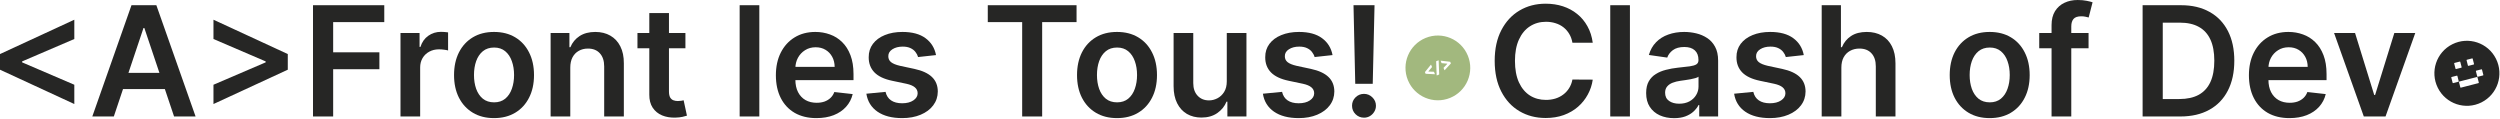
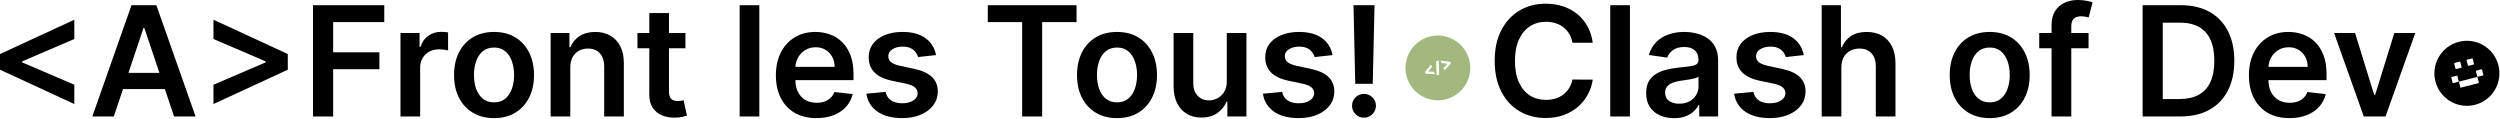
<svg xmlns="http://www.w3.org/2000/svg" viewBox="0 0 3677 174" fill="none">
-   <path d="M0 102.512V79.501L109.304 29.004V57.369L31.641 90.687L32.52 89.169V92.844L31.641 91.326L109.304 124.645V153.01L0 102.512Z" fill="#262625" />
-   <path d="M167.411 171.307H135.771L193.379 7.67H229.974L287.662 171.307H256.021L212.316 41.229H211.037L167.411 171.307ZM168.45 107.147H254.743V130.957H168.45V107.147Z" fill="#262625" />
-   <path d="M423.273 102.512L313.969 153.01V124.645L391.632 91.326L390.753 92.844V89.169L391.632 90.687L313.969 57.369V29.004L423.273 79.501V102.512Z" fill="#262625" />
-   <path d="M460.367 171.307V7.67H565.196V32.52H490.01V76.944H558.005V101.793H490.01V171.307H460.367Z" fill="#262625" />
-   <path d="M589.046 171.307V48.58H617.091V69.034H618.37C620.607 61.95 624.442 56.49 629.875 52.654C635.362 48.766 641.621 46.822 648.652 46.822C650.25 46.822 652.035 46.902 654.005 47.061C656.03 47.168 657.708 47.354 659.039 47.621V74.228C657.814 73.802 655.87 73.429 653.206 73.109C650.596 72.736 648.066 72.55 645.616 72.55C640.342 72.55 635.602 73.695 631.394 75.985C627.239 78.223 623.963 81.339 621.566 85.334C619.169 89.329 617.97 93.936 617.97 99.157V171.307H589.046Z" fill="#262625" />
-   <path d="M726.615 173.704C714.63 173.704 704.243 171.067 695.454 165.794C686.665 160.52 679.847 153.143 674.999 143.661C670.205 134.18 667.808 123.1 667.808 110.423C667.808 97.745 670.205 86.639 674.999 77.104C679.847 67.569 686.665 60.165 695.454 54.892C704.243 49.618 714.63 46.981 726.615 46.981C738.6 46.981 748.987 49.618 757.776 54.892C766.565 60.165 773.357 67.569 778.151 77.104C782.998 86.639 785.422 97.745 785.422 110.423C785.422 123.1 782.998 134.18 778.151 143.661C773.357 153.143 766.565 160.52 757.776 165.794C748.987 171.067 738.6 173.704 726.615 173.704ZM726.775 150.533C733.273 150.533 738.707 148.748 743.074 145.179C747.442 141.557 750.692 136.71 752.822 130.637C755.006 124.565 756.098 117.8 756.098 110.343C756.098 102.832 755.006 96.04 752.822 89.968C750.692 83.842 747.442 78.968 743.074 75.346C738.707 71.724 733.273 69.913 726.775 69.913C720.116 69.913 714.577 71.724 710.155 75.346C705.788 78.968 702.512 83.842 700.328 89.968C698.197 96.04 697.132 102.832 697.132 110.343C697.132 117.8 698.197 124.565 700.328 130.637C702.512 136.71 705.788 141.557 710.155 145.179C714.577 148.748 720.116 150.533 726.775 150.533Z" fill="#262625" />
-   <path d="M838.775 99.396V171.307H809.851V48.58H837.497V69.434H838.935C841.758 62.562 846.259 57.102 852.438 53.054C858.671 49.006 866.368 46.981 875.53 46.981C883.999 46.981 891.376 48.793 897.662 52.415C904.001 56.037 908.901 61.284 912.364 68.155C915.879 75.027 917.61 83.363 917.557 93.164V171.307H888.633V97.638C888.633 89.435 886.503 83.017 882.241 78.382C878.033 73.748 872.2 71.431 864.743 71.431C859.683 71.431 855.182 72.55 851.24 74.787C847.351 76.971 844.288 80.14 842.051 84.295C839.867 88.45 838.775 93.484 838.775 99.396Z" fill="#262625" />
-   <path d="M1008.12 48.58V70.952H937.572V48.58H1008.12ZM954.99 19.176H983.914V134.393C983.914 138.281 984.5 141.264 985.672 143.342C986.897 145.366 988.495 146.751 990.466 147.496C992.437 148.242 994.621 148.615 997.018 148.615C998.829 148.615 1000.48 148.482 1001.97 148.216C1003.52 147.949 1004.69 147.71 1005.49 147.496L1010.36 170.108C1008.82 170.641 1006.61 171.227 1003.73 171.866C1000.91 172.505 997.444 172.878 993.343 172.985C986.098 173.198 979.573 172.106 973.767 169.709C967.961 167.259 963.353 163.477 959.944 158.363C956.588 153.249 954.937 146.857 954.99 139.187V19.176Z" fill="#262625" />
-   <path d="M1116.81 7.67V171.307H1087.88V7.67H1116.81Z" fill="#262625" />
-   <path d="M1200.76 173.704C1188.46 173.704 1177.83 171.147 1168.88 166.033C1159.99 160.866 1153.14 153.569 1148.35 144.141C1143.56 134.659 1141.16 123.5 1141.16 110.662C1141.16 98.038 1143.56 86.959 1148.35 77.424C1153.2 67.836 1159.96 60.378 1168.64 55.051C1177.33 49.672 1187.53 46.981 1199.25 46.981C1206.81 46.981 1213.95 48.207 1220.66 50.657C1227.42 53.054 1233.39 56.783 1238.56 61.843C1243.78 66.903 1247.88 73.349 1250.86 81.179C1253.84 88.956 1255.34 98.224 1255.34 108.984V117.853H1154.74V98.358H1227.61C1227.56 92.818 1226.36 87.891 1224.02 83.576C1221.67 79.208 1218.4 75.772 1214.19 73.269C1210.03 70.765 1205.19 69.513 1199.65 69.513C1193.73 69.513 1188.54 70.952 1184.06 73.828C1179.59 76.651 1176.1 80.38 1173.6 85.014C1171.15 89.595 1169.9 94.629 1169.84 100.115V117.134C1169.84 124.272 1171.15 130.398 1173.76 135.511C1176.37 140.572 1180.02 144.46 1184.7 147.177C1189.39 149.84 1194.88 151.172 1201.16 151.172C1205.37 151.172 1209.18 150.586 1212.59 149.414C1216 148.189 1218.95 146.404 1221.46 144.061C1223.96 141.717 1225.85 138.814 1227.13 135.352L1254.14 138.388C1252.43 145.526 1249.18 151.758 1244.39 157.085C1239.65 162.358 1233.58 166.46 1226.17 169.389C1218.77 172.266 1210.3 173.704 1200.76 173.704Z" fill="#262625" />
-   <path d="M1376.69 81.019L1350.32 83.896C1349.57 81.232 1348.27 78.729 1346.4 76.385C1344.59 74.041 1342.14 72.15 1339.05 70.712C1335.96 69.274 1332.18 68.555 1327.71 68.555C1321.69 68.555 1316.63 69.86 1312.52 72.47C1308.48 75.08 1306.48 78.462 1306.53 82.617C1306.48 86.186 1307.78 89.089 1310.45 91.326C1313.16 93.564 1317.64 95.401 1323.87 96.84L1344.8 101.314C1356.42 103.817 1365.05 107.786 1370.69 113.219C1376.39 118.652 1379.27 125.764 1379.32 134.553C1379.27 142.276 1377 149.094 1372.53 155.007C1368.11 160.866 1361.96 165.447 1354.07 168.75C1346.19 172.053 1337.13 173.704 1326.91 173.704C1311.89 173.704 1299.79 170.561 1290.63 164.276C1281.47 157.937 1276.01 149.121 1274.25 137.828L1302.46 135.112C1303.74 140.652 1306.45 144.833 1310.61 147.656C1314.76 150.479 1320.17 151.891 1326.83 151.891C1333.7 151.891 1339.21 150.479 1343.37 147.656C1347.57 144.833 1349.68 141.344 1349.68 137.189C1349.68 133.674 1348.32 130.771 1345.6 128.48C1342.94 126.19 1338.79 124.432 1333.14 123.207L1312.21 118.812C1300.43 116.362 1291.72 112.234 1286.08 106.428C1280.43 100.568 1277.64 93.164 1277.69 84.215C1277.64 76.651 1279.69 70.099 1283.84 64.56C1288.05 58.967 1293.88 54.652 1301.34 51.616C1308.85 48.526 1317.51 46.981 1327.31 46.981C1341.69 46.981 1353.01 50.044 1361.26 56.17C1369.57 62.296 1374.71 70.579 1376.69 81.019Z" fill="#262625" />
-   <path d="M1452.83 32.52V7.67H1583.39V32.52H1532.81V171.307H1503.41V32.52H1452.83Z" fill="#262625" />
-   <path d="M1642.89 173.704C1630.91 173.704 1620.52 171.067 1611.73 165.794C1602.94 160.52 1596.12 153.143 1591.28 143.661C1586.48 134.18 1584.09 123.1 1584.09 110.423C1584.09 97.745 1586.48 86.639 1591.28 77.104C1596.12 67.569 1602.94 60.165 1611.73 54.892C1620.52 49.618 1630.91 46.981 1642.89 46.981C1654.88 46.981 1665.27 49.618 1674.05 54.892C1682.84 60.165 1689.64 67.569 1694.43 77.104C1699.28 86.639 1701.7 97.745 1701.7 110.423C1701.7 123.1 1699.28 134.18 1694.43 143.661C1689.64 153.143 1682.84 160.52 1674.05 165.794C1665.27 171.067 1654.88 173.704 1642.89 173.704ZM1643.05 150.533C1649.55 150.533 1654.98 148.748 1659.35 145.179C1663.72 141.557 1666.97 136.71 1669.1 130.637C1671.28 124.565 1672.38 117.8 1672.38 110.343C1672.38 102.832 1671.28 96.04 1669.1 89.968C1666.97 83.842 1663.72 78.968 1659.35 75.346C1654.98 71.724 1649.55 69.913 1643.05 69.913C1636.39 69.913 1630.85 71.724 1626.43 75.346C1622.07 78.968 1618.79 83.842 1616.61 89.968C1614.48 96.04 1613.41 102.832 1613.41 110.343C1613.41 117.8 1614.48 124.565 1616.61 130.637C1618.79 136.71 1622.07 141.557 1626.43 145.179C1630.85 148.748 1636.39 150.533 1643.05 150.533Z" fill="#262625" />
-   <path d="M1804.35 119.691V48.58H1833.28V171.307H1805.23V149.494H1803.95C1801.18 156.365 1796.63 161.985 1790.29 166.353C1784 170.721 1776.25 172.905 1767.04 172.905C1759 172.905 1751.88 171.12 1745.71 167.552C1739.58 163.929 1734.79 158.683 1731.32 151.811C1727.86 144.886 1726.13 136.523 1726.13 126.722V48.58H1755.05V122.248C1755.05 130.025 1757.18 136.204 1761.45 140.785C1765.71 145.366 1771.3 147.656 1778.22 147.656C1782.49 147.656 1786.61 146.618 1790.61 144.54C1794.6 142.463 1797.88 139.373 1800.44 135.272C1803.05 131.117 1804.35 125.923 1804.35 119.691Z" fill="#262625" />
-   <path d="M1959.9 81.019L1933.53 83.896C1932.79 81.232 1931.48 78.729 1929.62 76.385C1927.81 74.041 1925.35 72.15 1922.27 70.712C1919.18 69.274 1915.39 68.555 1910.92 68.555C1904.9 68.555 1899.84 69.86 1895.74 72.47C1891.69 75.08 1889.69 78.462 1889.75 82.617C1889.69 86.186 1891 89.089 1893.66 91.326C1896.38 93.564 1900.85 95.401 1907.08 96.84L1928.02 101.314C1939.63 103.817 1948.26 107.786 1953.91 113.219C1959.61 118.652 1962.48 125.764 1962.54 134.553C1962.48 142.276 1960.22 149.094 1955.74 155.007C1951.32 160.866 1945.17 165.447 1937.29 168.75C1929.4 172.053 1920.35 173.704 1910.12 173.704C1895.1 173.704 1883.01 170.561 1873.85 164.276C1864.68 157.937 1859.22 149.121 1857.47 137.828L1885.67 135.112C1886.95 140.652 1889.67 144.833 1893.82 147.656C1897.98 150.479 1903.38 151.891 1910.04 151.891C1916.91 151.891 1922.43 150.479 1926.58 147.656C1930.79 144.833 1932.89 141.344 1932.89 137.189C1932.89 133.674 1931.53 130.771 1928.82 128.48C1926.15 126.19 1922 124.432 1916.35 123.207L1895.42 118.812C1883.65 116.362 1874.94 112.234 1869.29 106.428C1863.64 100.568 1860.85 93.164 1860.9 84.215C1860.85 76.651 1862.9 70.099 1867.05 64.56C1871.26 58.967 1877.09 54.652 1884.55 51.616C1892.06 48.526 1900.72 46.981 1910.52 46.981C1924.9 46.981 1936.22 50.044 1944.48 56.17C1952.79 62.296 1957.93 70.579 1959.9 81.019Z" fill="#262625" />
-   <path d="M2021.66 7.67L2019.02 123.207H1993.3L1990.74 7.67H2021.66ZM2006.16 173.065C2001.31 173.065 1997.16 171.36 1993.7 167.951C1990.29 164.542 1988.58 160.387 1988.58 155.487C1988.58 150.692 1990.29 146.591 1993.7 143.182C1997.16 139.773 2001.31 138.068 2006.16 138.068C2010.9 138.068 2015 139.773 2018.47 143.182C2021.98 146.591 2023.74 150.692 2023.74 155.487C2023.74 158.736 2022.91 161.692 2021.26 164.355C2019.66 167.019 2017.53 169.15 2014.87 170.748C2012.26 172.292 2009.36 173.065 2006.16 173.065Z" fill="#262625" />
-   <path d="M2342.61 62.882H2312.73C2311.88 57.981 2310.31 53.64 2308.02 49.858C2305.73 46.023 2302.88 42.773 2299.47 40.11C2296.06 37.447 2292.17 35.449 2287.8 34.117C2283.49 32.733 2278.83 32.04 2273.82 32.04C2264.92 32.04 2257.04 34.277 2250.17 38.752C2243.3 43.173 2237.92 49.672 2234.03 58.248C2230.14 66.77 2228.2 77.184 2228.2 89.489C2228.2 102.006 2230.14 112.553 2234.03 121.129C2237.97 129.652 2243.35 136.097 2250.17 140.465C2257.04 144.78 2264.9 146.937 2273.74 146.937C2278.64 146.937 2283.22 146.298 2287.48 145.02C2291.8 143.688 2295.66 141.744 2299.07 139.187C2302.53 136.63 2305.43 133.487 2307.78 129.759C2310.17 126.03 2311.83 121.768 2312.73 116.974L2342.61 117.134C2341.5 124.911 2339.07 132.209 2335.34 139.027C2331.67 145.845 2326.85 151.864 2320.88 157.085C2314.91 162.251 2307.94 166.3 2299.95 169.229C2291.96 172.106 2283.09 173.544 2273.34 173.544C2258.96 173.544 2246.12 170.215 2234.83 163.556C2223.54 156.898 2214.64 147.283 2208.14 134.712C2201.64 122.141 2198.39 107.067 2198.39 89.489C2198.39 71.857 2201.67 56.783 2208.22 44.265C2214.77 31.694 2223.7 22.079 2234.99 15.421C2246.28 8.762 2259.06 5.433 2273.34 5.433C2282.45 5.433 2290.92 6.712 2298.75 9.268C2306.58 11.825 2313.56 15.581 2319.68 20.535C2325.81 25.435 2330.84 31.454 2334.78 38.592C2338.78 45.676 2341.39 53.773 2342.61 62.882Z" fill="#262625" />
-   <path d="M2397.29 7.67V171.307H2368.36V7.67H2397.29Z" fill="#262625" />
-   <path d="M2462.22 173.784C2454.45 173.784 2447.44 172.399 2441.21 169.629C2435.03 166.806 2430.13 162.651 2426.51 157.164C2422.94 151.678 2421.16 144.913 2421.16 136.87C2421.16 129.945 2422.43 124.219 2424.99 119.691C2427.55 115.163 2431.04 111.541 2435.46 108.825C2439.88 106.108 2444.86 104.057 2450.4 102.672C2455.99 101.234 2461.77 100.195 2467.74 99.556C2474.93 98.81 2480.76 98.144 2485.24 97.559C2489.71 96.919 2492.96 95.961 2494.98 94.682C2497.06 93.35 2498.1 91.3 2498.1 88.53V88.05C2498.1 82.031 2496.32 77.37 2492.75 74.068C2489.18 70.765 2484.04 69.114 2477.33 69.114C2470.24 69.114 2464.62 70.659 2460.47 73.748C2456.36 76.838 2453.6 80.487 2452.16 84.695L2425.15 80.859C2427.28 73.402 2430.8 67.17 2435.7 62.163C2440.6 57.102 2446.59 53.32 2453.68 50.817C2460.76 48.26 2468.59 46.981 2477.17 46.981C2483.08 46.981 2488.96 47.674 2494.82 49.059C2500.68 50.444 2506.04 52.734 2510.88 55.93C2515.73 59.073 2519.62 63.361 2522.55 68.794C2525.53 74.228 2527.02 81.019 2527.02 89.169V171.307H2499.22V154.448H2498.26C2496.5 157.857 2494.02 161.053 2490.83 164.036C2487.69 166.966 2483.72 169.336 2478.92 171.147C2474.18 172.905 2468.62 173.784 2462.22 173.784ZM2469.74 152.53C2475.54 152.53 2480.58 151.385 2484.84 149.094C2489.1 146.751 2492.37 143.661 2494.66 139.826C2497.01 135.991 2498.18 131.809 2498.18 127.282V112.82C2497.27 113.565 2495.73 114.258 2493.55 114.897C2491.41 115.536 2489.02 116.096 2486.35 116.575C2483.69 117.054 2481.05 117.48 2478.44 117.853C2475.83 118.226 2473.57 118.546 2471.65 118.812C2467.34 119.398 2463.48 120.357 2460.07 121.689C2456.66 123.02 2453.97 124.885 2452 127.282C2450.03 129.625 2449.04 132.662 2449.04 136.39C2449.04 141.717 2450.99 145.739 2454.87 148.455C2458.76 151.172 2463.72 152.53 2469.74 152.53Z" fill="#262625" />
-   <path d="M2652.99 81.019L2626.62 83.896C2625.87 81.232 2624.57 78.729 2622.7 76.385C2620.89 74.041 2618.44 72.15 2615.35 70.712C2612.26 69.274 2608.48 68.555 2604.01 68.555C2597.99 68.555 2592.93 69.86 2588.83 72.47C2584.78 75.08 2582.78 78.462 2582.83 82.617C2582.78 86.186 2584.09 89.089 2586.75 91.326C2589.47 93.564 2593.94 95.401 2600.17 96.84L2621.11 101.314C2632.72 103.817 2641.35 107.786 2646.99 113.219C2652.69 118.652 2655.57 125.764 2655.62 134.553C2655.57 142.276 2653.31 149.094 2648.83 155.007C2644.41 160.866 2638.26 165.447 2630.38 168.75C2622.49 172.053 2613.44 173.704 2603.21 173.704C2588.19 173.704 2576.1 170.561 2566.93 164.276C2557.77 157.937 2552.31 149.121 2550.55 137.828L2578.76 135.112C2580.04 140.652 2582.75 144.833 2586.91 147.656C2591.06 150.479 2596.47 151.891 2603.13 151.891C2610 151.891 2615.51 150.479 2619.67 147.656C2623.88 144.833 2625.98 141.344 2625.98 137.189C2625.98 133.674 2624.62 130.771 2621.91 128.48C2619.24 126.19 2615.09 124.432 2609.44 123.207L2588.51 118.812C2576.74 116.362 2568.03 112.234 2562.38 106.428C2556.73 100.568 2553.94 93.164 2553.99 84.215C2553.94 76.651 2555.99 70.099 2560.14 64.56C2564.35 58.967 2570.18 54.652 2577.64 51.616C2585.15 48.526 2593.81 46.981 2603.61 46.981C2617.99 46.981 2629.31 50.044 2637.57 56.17C2645.88 62.296 2651.02 70.579 2652.99 81.019Z" fill="#262625" />
-   <path d="M2708.28 99.396V171.307H2679.35V7.67H2707.64V69.434H2709.08C2711.95 62.509 2716.4 57.049 2722.42 53.054C2728.49 49.006 2736.22 46.981 2745.59 46.981C2754.11 46.981 2761.55 48.766 2767.88 52.335C2774.22 55.904 2779.12 61.124 2782.59 67.995C2786.1 74.867 2787.86 83.256 2787.86 93.164V171.307H2758.94V97.638C2758.94 89.382 2756.8 82.963 2752.54 78.382C2748.33 73.748 2742.42 71.431 2734.8 71.431C2729.69 71.431 2725.11 72.55 2721.06 74.787C2717.07 76.971 2713.92 80.14 2711.63 84.295C2709.4 88.45 2708.28 93.484 2708.28 99.396Z" fill="#262625" />
-   <path d="M2926.45 173.704C2914.46 173.704 2904.07 171.067 2895.28 165.794C2886.5 160.52 2879.68 153.143 2874.83 143.661C2870.04 134.18 2867.64 123.1 2867.64 110.423C2867.64 97.745 2870.04 86.639 2874.83 77.104C2879.68 67.569 2886.5 60.165 2895.28 54.892C2904.07 49.618 2914.46 46.981 2926.45 46.981C2938.43 46.981 2948.82 49.618 2957.61 54.892C2966.4 60.165 2973.19 67.569 2977.98 77.104C2982.83 86.639 2985.25 97.745 2985.25 110.423C2985.25 123.1 2982.83 134.18 2977.98 143.661C2973.19 153.143 2966.4 160.52 2957.61 165.794C2948.82 171.067 2938.43 173.704 2926.45 173.704ZM2926.61 150.533C2933.1 150.533 2938.54 148.748 2942.91 145.179C2947.27 141.557 2950.52 136.71 2952.65 130.637C2954.84 124.565 2955.93 117.8 2955.93 110.343C2955.93 102.832 2954.84 96.04 2952.65 89.968C2950.52 83.842 2947.27 78.968 2942.91 75.346C2938.54 71.724 2933.1 69.913 2926.61 69.913C2919.95 69.913 2914.41 71.724 2909.99 75.346C2905.62 78.968 2902.34 83.842 2900.16 89.968C2898.03 96.04 2896.96 102.832 2896.96 110.343C2896.96 117.8 2898.03 124.565 2900.16 130.637C2902.34 136.71 2905.62 141.557 2909.99 145.179C2914.41 148.748 2919.95 150.533 2926.61 150.533Z" fill="#262625" />
-   <path d="M3071.85 48.58V70.952H2999.3V48.58H3071.85ZM3017.43 171.307V36.994C3017.43 28.738 3019.14 21.866 3022.55 16.38C3026.01 10.893 3030.64 6.792 3036.45 4.075C3042.26 1.358 3048.7 0 3055.79 0C3060.79 0 3065.24 0.4 3069.13 1.199C3073.02 1.998 3075.89 2.717 3077.76 3.356L3072 25.728C3070.78 25.355 3069.24 24.982 3067.37 24.609C3065.51 24.183 3063.43 23.97 3061.14 23.97C3055.76 23.97 3051.95 25.275 3049.71 27.885C3047.53 30.442 3046.44 34.117 3046.44 38.912V171.307H3017.43Z" fill="#262625" />
-   <path d="M3206.8 171.307H3151.35V7.67H3207.92C3224.16 7.67 3238.12 10.946 3249.78 17.498C3261.5 23.997 3270.5 33.345 3276.79 45.543C3283.08 57.742 3286.22 72.337 3286.22 89.329C3286.22 106.374 3283.05 121.023 3276.71 133.274C3270.42 145.526 3261.34 154.927 3249.46 161.479C3237.64 168.031 3223.42 171.307 3206.8 171.307ZM3180.99 145.659H3205.36C3216.76 145.659 3226.27 143.581 3233.88 139.427C3241.5 135.218 3247.23 128.96 3251.06 120.65C3254.9 112.287 3256.81 101.847 3256.81 89.329C3256.81 76.811 3254.9 66.424 3251.06 58.168C3247.23 49.858 3241.55 43.652 3234.04 39.551C3226.59 35.396 3217.32 33.319 3206.24 33.319H3180.99V145.659Z" fill="#262625" />
-   <path d="M3367.32 173.704C3355.01 173.704 3344.39 171.147 3335.44 166.033C3326.54 160.866 3319.7 153.569 3314.9 144.141C3310.11 134.659 3307.71 123.5 3307.71 110.662C3307.71 98.038 3310.11 86.959 3314.9 77.424C3319.75 67.836 3326.51 60.378 3335.2 55.051C3343.88 49.672 3354.08 46.981 3365.8 46.981C3373.36 46.981 3380.5 48.207 3387.21 50.657C3393.98 53.054 3399.94 56.783 3405.11 61.843C3410.33 66.903 3414.43 73.349 3417.41 81.179C3420.4 88.956 3421.89 98.224 3421.89 108.984V117.853H3321.29V98.358H3394.16C3394.11 92.818 3392.91 87.891 3390.57 83.576C3388.22 79.208 3384.95 75.772 3380.74 73.269C3376.59 70.765 3371.74 69.513 3366.2 69.513C3360.29 69.513 3355.09 70.952 3350.62 73.828C3346.14 76.651 3342.65 80.38 3340.15 85.014C3337.7 89.595 3336.45 94.629 3336.4 100.115V117.134C3336.4 124.272 3337.7 130.398 3340.31 135.511C3342.92 140.572 3346.57 144.46 3351.26 147.177C3355.94 149.84 3361.43 151.172 3367.72 151.172C3371.92 151.172 3375.73 150.586 3379.14 149.414C3382.55 148.189 3385.51 146.404 3388.01 144.061C3390.51 141.717 3392.41 138.814 3393.68 135.352L3420.69 138.388C3418.99 145.526 3415.74 151.758 3410.94 157.085C3406.2 162.358 3400.13 166.46 3392.73 169.389C3385.32 172.266 3376.85 173.704 3367.32 173.704Z" fill="#262625" />
-   <path d="M3552.35 48.58L3508.64 171.307H3476.68L3432.98 48.58H3463.82L3492.02 139.746H3493.3L3521.58 48.58H3552.35Z" fill="#262625" />
+   <path d="M0 102.512V79.501L109.304 29.004V57.369L31.641 90.687L32.52 89.169V92.844L31.641 91.326L109.304 124.645V153.01L0 102.512Z" fill="currentColor" />
+   <path d="M167.411 171.307H135.771L193.379 7.67H229.974L287.662 171.307H256.021L212.316 41.229H211.037L167.411 171.307ZM168.45 107.147H254.743V130.957H168.45V107.147Z" fill="currentColor" />
+   <path d="M423.273 102.512L313.969 153.01V124.645L391.632 91.326L390.753 92.844V89.169L391.632 90.687L313.969 57.369V29.004L423.273 79.501V102.512Z" fill="currentColor" />
+   <path d="M460.367 171.307V7.67H565.196V32.52H490.01V76.944H558.005V101.793H490.01V171.307H460.367Z" fill="currentColor" />
+   <path d="M589.046 171.307V48.58H617.091V69.034H618.37C620.607 61.95 624.442 56.49 629.875 52.654C635.362 48.766 641.621 46.822 648.652 46.822C650.25 46.822 652.035 46.902 654.005 47.061C656.03 47.168 657.708 47.354 659.039 47.621V74.228C657.814 73.802 655.87 73.429 653.206 73.109C650.596 72.736 648.066 72.55 645.616 72.55C640.342 72.55 635.602 73.695 631.394 75.985C627.239 78.223 623.963 81.339 621.566 85.334C619.169 89.329 617.97 93.936 617.97 99.157V171.307H589.046Z" fill="currentColor" />
+   <path d="M726.615 173.704C714.63 173.704 704.243 171.067 695.454 165.794C686.665 160.52 679.847 153.143 674.999 143.661C670.205 134.18 667.808 123.1 667.808 110.423C667.808 97.745 670.205 86.639 674.999 77.104C679.847 67.569 686.665 60.165 695.454 54.892C704.243 49.618 714.63 46.981 726.615 46.981C738.6 46.981 748.987 49.618 757.776 54.892C766.565 60.165 773.357 67.569 778.151 77.104C782.998 86.639 785.422 97.745 785.422 110.423C785.422 123.1 782.998 134.18 778.151 143.661C773.357 153.143 766.565 160.52 757.776 165.794C748.987 171.067 738.6 173.704 726.615 173.704ZM726.775 150.533C733.273 150.533 738.707 148.748 743.074 145.179C747.442 141.557 750.692 136.71 752.822 130.637C755.006 124.565 756.098 117.8 756.098 110.343C756.098 102.832 755.006 96.04 752.822 89.968C750.692 83.842 747.442 78.968 743.074 75.346C738.707 71.724 733.273 69.913 726.775 69.913C720.116 69.913 714.577 71.724 710.155 75.346C705.788 78.968 702.512 83.842 700.328 89.968C698.197 96.04 697.132 102.832 697.132 110.343C697.132 117.8 698.197 124.565 700.328 130.637C702.512 136.71 705.788 141.557 710.155 145.179C714.577 148.748 720.116 150.533 726.775 150.533Z" fill="currentColor" />
+   <path d="M838.775 99.396V171.307H809.851V48.58H837.497V69.434H838.935C841.758 62.562 846.259 57.102 852.438 53.054C858.671 49.006 866.368 46.981 875.53 46.981C883.999 46.981 891.376 48.793 897.662 52.415C904.001 56.037 908.901 61.284 912.364 68.155C915.879 75.027 917.61 83.363 917.557 93.164V171.307H888.633V97.638C888.633 89.435 886.503 83.017 882.241 78.382C878.033 73.748 872.2 71.431 864.743 71.431C859.683 71.431 855.182 72.55 851.24 74.787C847.351 76.971 844.288 80.14 842.051 84.295C839.867 88.45 838.775 93.484 838.775 99.396Z" fill="currentColor" />
+   <path d="M1008.12 48.58V70.952H937.572V48.58H1008.12ZM954.99 19.176H983.914V134.393C983.914 138.281 984.5 141.264 985.672 143.342C986.897 145.366 988.495 146.751 990.466 147.496C992.437 148.242 994.621 148.615 997.018 148.615C998.829 148.615 1000.48 148.482 1001.97 148.216C1003.52 147.949 1004.69 147.71 1005.49 147.496L1010.36 170.108C1008.82 170.641 1006.61 171.227 1003.73 171.866C1000.91 172.505 997.444 172.878 993.343 172.985C986.098 173.198 979.573 172.106 973.767 169.709C967.961 167.259 963.353 163.477 959.944 158.363C956.588 153.249 954.937 146.857 954.99 139.187V19.176Z" fill="currentColor" />
+   <path d="M1116.81 7.67V171.307H1087.88V7.67H1116.81Z" fill="currentColor" />
+   <path d="M1200.76 173.704C1188.46 173.704 1177.83 171.147 1168.88 166.033C1159.99 160.866 1153.14 153.569 1148.35 144.141C1143.56 134.659 1141.16 123.5 1141.16 110.662C1141.16 98.038 1143.56 86.959 1148.35 77.424C1153.2 67.836 1159.96 60.378 1168.64 55.051C1177.33 49.672 1187.53 46.981 1199.25 46.981C1206.81 46.981 1213.95 48.207 1220.66 50.657C1227.42 53.054 1233.39 56.783 1238.56 61.843C1243.78 66.903 1247.88 73.349 1250.86 81.179C1253.84 88.956 1255.34 98.224 1255.34 108.984V117.853H1154.74V98.358H1227.61C1227.56 92.818 1226.36 87.891 1224.02 83.576C1221.67 79.208 1218.4 75.772 1214.19 73.269C1210.03 70.765 1205.19 69.513 1199.65 69.513C1193.73 69.513 1188.54 70.952 1184.06 73.828C1179.59 76.651 1176.1 80.38 1173.6 85.014C1171.15 89.595 1169.9 94.629 1169.84 100.115V117.134C1169.84 124.272 1171.15 130.398 1173.76 135.511C1176.37 140.572 1180.02 144.46 1184.7 147.177C1189.39 149.84 1194.88 151.172 1201.16 151.172C1205.37 151.172 1209.18 150.586 1212.59 149.414C1216 148.189 1218.95 146.404 1221.46 144.061C1223.96 141.717 1225.85 138.814 1227.13 135.352L1254.14 138.388C1252.43 145.526 1249.18 151.758 1244.39 157.085C1239.65 162.358 1233.58 166.46 1226.17 169.389C1218.77 172.266 1210.3 173.704 1200.76 173.704Z" fill="currentColor" />
+   <path d="M1376.69 81.019L1350.32 83.896C1349.57 81.232 1348.27 78.729 1346.4 76.385C1344.59 74.041 1342.14 72.15 1339.05 70.712C1335.96 69.274 1332.18 68.555 1327.71 68.555C1321.69 68.555 1316.63 69.86 1312.52 72.47C1308.48 75.08 1306.48 78.462 1306.53 82.617C1306.48 86.186 1307.78 89.089 1310.45 91.326C1313.16 93.564 1317.64 95.401 1323.87 96.84L1344.8 101.314C1356.42 103.817 1365.05 107.786 1370.69 113.219C1376.39 118.652 1379.27 125.764 1379.32 134.553C1379.27 142.276 1377 149.094 1372.53 155.007C1368.11 160.866 1361.96 165.447 1354.07 168.75C1346.19 172.053 1337.13 173.704 1326.91 173.704C1311.89 173.704 1299.79 170.561 1290.63 164.276C1281.47 157.937 1276.01 149.121 1274.25 137.828L1302.46 135.112C1303.74 140.652 1306.45 144.833 1310.61 147.656C1314.76 150.479 1320.17 151.891 1326.83 151.891C1333.7 151.891 1339.21 150.479 1343.37 147.656C1347.57 144.833 1349.68 141.344 1349.68 137.189C1349.68 133.674 1348.32 130.771 1345.6 128.48C1342.94 126.19 1338.79 124.432 1333.14 123.207L1312.21 118.812C1300.43 116.362 1291.72 112.234 1286.08 106.428C1280.43 100.568 1277.64 93.164 1277.69 84.215C1277.64 76.651 1279.69 70.099 1283.84 64.56C1288.05 58.967 1293.88 54.652 1301.34 51.616C1308.85 48.526 1317.51 46.981 1327.31 46.981C1341.69 46.981 1353.01 50.044 1361.26 56.17C1369.57 62.296 1374.71 70.579 1376.69 81.019Z" fill="currentColor" />
+   <path d="M1452.83 32.52V7.67H1583.39V32.52H1532.81V171.307H1503.41V32.52H1452.83Z" fill="currentColor" />
+   <path d="M1642.89 173.704C1630.91 173.704 1620.52 171.067 1611.73 165.794C1602.94 160.52 1596.12 153.143 1591.28 143.661C1586.48 134.18 1584.09 123.1 1584.09 110.423C1584.09 97.745 1586.48 86.639 1591.28 77.104C1596.12 67.569 1602.94 60.165 1611.73 54.892C1620.52 49.618 1630.91 46.981 1642.89 46.981C1654.88 46.981 1665.27 49.618 1674.05 54.892C1682.84 60.165 1689.64 67.569 1694.43 77.104C1699.28 86.639 1701.7 97.745 1701.7 110.423C1701.7 123.1 1699.28 134.18 1694.43 143.661C1689.64 153.143 1682.84 160.52 1674.05 165.794C1665.27 171.067 1654.88 173.704 1642.89 173.704ZM1643.05 150.533C1649.55 150.533 1654.98 148.748 1659.35 145.179C1663.72 141.557 1666.97 136.71 1669.1 130.637C1671.28 124.565 1672.38 117.8 1672.38 110.343C1672.38 102.832 1671.28 96.04 1669.1 89.968C1666.97 83.842 1663.72 78.968 1659.35 75.346C1654.98 71.724 1649.55 69.913 1643.05 69.913C1636.39 69.913 1630.85 71.724 1626.43 75.346C1622.07 78.968 1618.79 83.842 1616.61 89.968C1614.48 96.04 1613.41 102.832 1613.41 110.343C1613.41 117.8 1614.48 124.565 1616.61 130.637C1618.79 136.71 1622.07 141.557 1626.43 145.179C1630.85 148.748 1636.39 150.533 1643.05 150.533Z" fill="currentColor" />
+   <path d="M1804.35 119.691V48.58H1833.28V171.307H1805.23V149.494H1803.95C1801.18 156.365 1796.63 161.985 1790.29 166.353C1784 170.721 1776.25 172.905 1767.04 172.905C1759 172.905 1751.88 171.12 1745.71 167.552C1739.58 163.929 1734.79 158.683 1731.32 151.811C1727.86 144.886 1726.13 136.523 1726.13 126.722V48.58H1755.05V122.248C1755.05 130.025 1757.18 136.204 1761.45 140.785C1765.71 145.366 1771.3 147.656 1778.22 147.656C1782.49 147.656 1786.61 146.618 1790.61 144.54C1794.6 142.463 1797.88 139.373 1800.44 135.272C1803.05 131.117 1804.35 125.923 1804.35 119.691Z" fill="currentColor" />
+   <path d="M1959.9 81.019L1933.53 83.896C1932.79 81.232 1931.48 78.729 1929.62 76.385C1927.81 74.041 1925.35 72.15 1922.27 70.712C1919.18 69.274 1915.39 68.555 1910.92 68.555C1904.9 68.555 1899.84 69.86 1895.74 72.47C1891.69 75.08 1889.69 78.462 1889.75 82.617C1889.69 86.186 1891 89.089 1893.66 91.326C1896.38 93.564 1900.85 95.401 1907.08 96.84L1928.02 101.314C1939.63 103.817 1948.26 107.786 1953.91 113.219C1959.61 118.652 1962.48 125.764 1962.54 134.553C1962.48 142.276 1960.22 149.094 1955.74 155.007C1951.32 160.866 1945.17 165.447 1937.29 168.75C1929.4 172.053 1920.35 173.704 1910.12 173.704C1895.1 173.704 1883.01 170.561 1873.85 164.276C1864.68 157.937 1859.22 149.121 1857.47 137.828L1885.67 135.112C1886.95 140.652 1889.67 144.833 1893.82 147.656C1897.98 150.479 1903.38 151.891 1910.04 151.891C1916.91 151.891 1922.43 150.479 1926.58 147.656C1930.79 144.833 1932.89 141.344 1932.89 137.189C1932.89 133.674 1931.53 130.771 1928.82 128.48C1926.15 126.19 1922 124.432 1916.35 123.207L1895.42 118.812C1883.65 116.362 1874.94 112.234 1869.29 106.428C1863.64 100.568 1860.85 93.164 1860.9 84.215C1860.85 76.651 1862.9 70.099 1867.05 64.56C1871.26 58.967 1877.09 54.652 1884.55 51.616C1892.06 48.526 1900.72 46.981 1910.52 46.981C1924.9 46.981 1936.22 50.044 1944.48 56.17C1952.79 62.296 1957.93 70.579 1959.9 81.019Z" fill="currentColor" />
+   <path d="M2021.66 7.67L2019.02 123.207H1993.3L1990.74 7.67H2021.66ZM2006.16 173.065C2001.31 173.065 1997.16 171.36 1993.7 167.951C1990.29 164.542 1988.58 160.387 1988.58 155.487C1988.58 150.692 1990.29 146.591 1993.7 143.182C1997.16 139.773 2001.31 138.068 2006.16 138.068C2010.9 138.068 2015 139.773 2018.47 143.182C2021.98 146.591 2023.74 150.692 2023.74 155.487C2023.74 158.736 2022.91 161.692 2021.26 164.355C2019.66 167.019 2017.53 169.15 2014.87 170.748C2012.26 172.292 2009.36 173.065 2006.16 173.065Z" fill="currentColor" />
+   <path d="M2342.61 62.882H2312.73C2311.88 57.981 2310.31 53.64 2308.02 49.858C2305.73 46.023 2302.88 42.773 2299.47 40.11C2296.06 37.447 2292.17 35.449 2287.8 34.117C2283.49 32.733 2278.83 32.04 2273.82 32.04C2264.92 32.04 2257.04 34.277 2250.17 38.752C2243.3 43.173 2237.92 49.672 2234.03 58.248C2230.14 66.77 2228.2 77.184 2228.2 89.489C2228.2 102.006 2230.14 112.553 2234.03 121.129C2237.97 129.652 2243.35 136.097 2250.17 140.465C2257.04 144.78 2264.9 146.937 2273.74 146.937C2278.64 146.937 2283.22 146.298 2287.48 145.02C2291.8 143.688 2295.66 141.744 2299.07 139.187C2302.53 136.63 2305.43 133.487 2307.78 129.759C2310.17 126.03 2311.83 121.768 2312.73 116.974L2342.61 117.134C2341.5 124.911 2339.07 132.209 2335.34 139.027C2331.67 145.845 2326.85 151.864 2320.88 157.085C2314.91 162.251 2307.94 166.3 2299.95 169.229C2291.96 172.106 2283.09 173.544 2273.34 173.544C2258.96 173.544 2246.12 170.215 2234.83 163.556C2223.54 156.898 2214.64 147.283 2208.14 134.712C2201.64 122.141 2198.39 107.067 2198.39 89.489C2198.39 71.857 2201.67 56.783 2208.22 44.265C2214.77 31.694 2223.7 22.079 2234.99 15.421C2246.28 8.762 2259.06 5.433 2273.34 5.433C2282.45 5.433 2290.92 6.712 2298.75 9.268C2306.58 11.825 2313.56 15.581 2319.68 20.535C2325.81 25.435 2330.84 31.454 2334.78 38.592C2338.78 45.676 2341.39 53.773 2342.61 62.882Z" fill="currentColor" />
+   <path d="M2397.29 7.67V171.307H2368.36V7.67H2397.29Z" fill="currentColor" />
+   <path d="M2462.22 173.784C2454.45 173.784 2447.44 172.399 2441.21 169.629C2435.03 166.806 2430.13 162.651 2426.51 157.164C2422.94 151.678 2421.16 144.913 2421.16 136.87C2421.16 129.945 2422.43 124.219 2424.99 119.691C2427.55 115.163 2431.04 111.541 2435.46 108.825C2439.88 106.108 2444.86 104.057 2450.4 102.672C2455.99 101.234 2461.77 100.195 2467.74 99.556C2474.93 98.81 2480.76 98.144 2485.24 97.559C2489.71 96.919 2492.96 95.961 2494.98 94.682C2497.06 93.35 2498.1 91.3 2498.1 88.53V88.05C2498.1 82.031 2496.32 77.37 2492.75 74.068C2489.18 70.765 2484.04 69.114 2477.33 69.114C2470.24 69.114 2464.62 70.659 2460.47 73.748C2456.36 76.838 2453.6 80.487 2452.16 84.695L2425.15 80.859C2427.28 73.402 2430.8 67.17 2435.7 62.163C2440.6 57.102 2446.59 53.32 2453.68 50.817C2460.76 48.26 2468.59 46.981 2477.17 46.981C2483.08 46.981 2488.96 47.674 2494.82 49.059C2500.68 50.444 2506.04 52.734 2510.88 55.93C2515.73 59.073 2519.62 63.361 2522.55 68.794C2525.53 74.228 2527.02 81.019 2527.02 89.169V171.307H2499.22V154.448H2498.26C2496.5 157.857 2494.02 161.053 2490.83 164.036C2487.69 166.966 2483.72 169.336 2478.92 171.147C2474.18 172.905 2468.62 173.784 2462.22 173.784ZM2469.74 152.53C2475.54 152.53 2480.58 151.385 2484.84 149.094C2489.1 146.751 2492.37 143.661 2494.66 139.826C2497.01 135.991 2498.18 131.809 2498.18 127.282V112.82C2497.27 113.565 2495.73 114.258 2493.55 114.897C2491.41 115.536 2489.02 116.096 2486.35 116.575C2483.69 117.054 2481.05 117.48 2478.44 117.853C2475.83 118.226 2473.57 118.546 2471.65 118.812C2467.34 119.398 2463.48 120.357 2460.07 121.689C2456.66 123.02 2453.97 124.885 2452 127.282C2450.03 129.625 2449.04 132.662 2449.04 136.39C2449.04 141.717 2450.99 145.739 2454.87 148.455C2458.76 151.172 2463.72 152.53 2469.74 152.53Z" fill="currentColor" />
+   <path d="M2652.99 81.019L2626.62 83.896C2625.87 81.232 2624.57 78.729 2622.7 76.385C2620.89 74.041 2618.44 72.15 2615.35 70.712C2612.26 69.274 2608.48 68.555 2604.01 68.555C2597.99 68.555 2592.93 69.86 2588.83 72.47C2584.78 75.08 2582.78 78.462 2582.83 82.617C2582.78 86.186 2584.09 89.089 2586.75 91.326C2589.47 93.564 2593.94 95.401 2600.17 96.84L2621.11 101.314C2632.72 103.817 2641.35 107.786 2646.99 113.219C2652.69 118.652 2655.57 125.764 2655.62 134.553C2655.57 142.276 2653.31 149.094 2648.83 155.007C2644.41 160.866 2638.26 165.447 2630.38 168.75C2622.49 172.053 2613.44 173.704 2603.21 173.704C2588.19 173.704 2576.1 170.561 2566.93 164.276C2557.77 157.937 2552.31 149.121 2550.55 137.828L2578.76 135.112C2580.04 140.652 2582.75 144.833 2586.91 147.656C2591.06 150.479 2596.47 151.891 2603.13 151.891C2610 151.891 2615.51 150.479 2619.67 147.656C2623.88 144.833 2625.98 141.344 2625.98 137.189C2625.98 133.674 2624.62 130.771 2621.91 128.48C2619.24 126.19 2615.09 124.432 2609.44 123.207L2588.51 118.812C2576.74 116.362 2568.03 112.234 2562.38 106.428C2556.73 100.568 2553.94 93.164 2553.99 84.215C2553.94 76.651 2555.99 70.099 2560.14 64.56C2564.35 58.967 2570.18 54.652 2577.64 51.616C2585.15 48.526 2593.81 46.981 2603.61 46.981C2617.99 46.981 2629.31 50.044 2637.57 56.17C2645.88 62.296 2651.02 70.579 2652.99 81.019Z" fill="currentColor" />
+   <path d="M2708.28 99.396V171.307H2679.35V7.67H2707.64V69.434H2709.08C2711.95 62.509 2716.4 57.049 2722.42 53.054C2728.49 49.006 2736.22 46.981 2745.59 46.981C2754.11 46.981 2761.55 48.766 2767.88 52.335C2774.22 55.904 2779.12 61.124 2782.59 67.995C2786.1 74.867 2787.86 83.256 2787.86 93.164V171.307H2758.94V97.638C2758.94 89.382 2756.8 82.963 2752.54 78.382C2748.33 73.748 2742.42 71.431 2734.8 71.431C2729.69 71.431 2725.11 72.55 2721.06 74.787C2717.07 76.971 2713.92 80.14 2711.63 84.295C2709.4 88.45 2708.28 93.484 2708.28 99.396Z" fill="currentColor" />
+   <path d="M2926.45 173.704C2914.46 173.704 2904.07 171.067 2895.28 165.794C2886.5 160.52 2879.68 153.143 2874.83 143.661C2870.04 134.18 2867.64 123.1 2867.64 110.423C2867.64 97.745 2870.04 86.639 2874.83 77.104C2879.68 67.569 2886.5 60.165 2895.28 54.892C2904.07 49.618 2914.46 46.981 2926.45 46.981C2938.43 46.981 2948.82 49.618 2957.61 54.892C2966.4 60.165 2973.19 67.569 2977.98 77.104C2982.83 86.639 2985.25 97.745 2985.25 110.423C2985.25 123.1 2982.83 134.18 2977.98 143.661C2973.19 153.143 2966.4 160.52 2957.61 165.794C2948.82 171.067 2938.43 173.704 2926.45 173.704ZM2926.61 150.533C2933.1 150.533 2938.54 148.748 2942.91 145.179C2947.27 141.557 2950.52 136.71 2952.65 130.637C2954.84 124.565 2955.93 117.8 2955.93 110.343C2955.93 102.832 2954.84 96.04 2952.65 89.968C2950.52 83.842 2947.27 78.968 2942.91 75.346C2938.54 71.724 2933.1 69.913 2926.61 69.913C2919.95 69.913 2914.41 71.724 2909.99 75.346C2905.62 78.968 2902.34 83.842 2900.16 89.968C2898.03 96.04 2896.96 102.832 2896.96 110.343C2896.96 117.8 2898.03 124.565 2900.16 130.637C2902.34 136.71 2905.62 141.557 2909.99 145.179C2914.41 148.748 2919.95 150.533 2926.61 150.533Z" fill="currentColor" />
+   <path d="M3071.85 48.58V70.952H2999.3V48.58H3071.85ZM3017.43 171.307V36.994C3017.43 28.738 3019.14 21.866 3022.55 16.38C3026.01 10.893 3030.64 6.792 3036.45 4.075C3042.26 1.358 3048.7 0 3055.79 0C3060.79 0 3065.24 0.4 3069.13 1.199C3073.02 1.998 3075.89 2.717 3077.76 3.356L3072 25.728C3070.78 25.355 3069.24 24.982 3067.37 24.609C3065.51 24.183 3063.43 23.97 3061.14 23.97C3055.76 23.97 3051.95 25.275 3049.71 27.885C3047.53 30.442 3046.44 34.117 3046.44 38.912V171.307H3017.43Z" fill="currentColor" />
+   <path d="M3206.8 171.307H3151.35V7.67H3207.92C3224.16 7.67 3238.12 10.946 3249.78 17.498C3261.5 23.997 3270.5 33.345 3276.79 45.543C3283.08 57.742 3286.22 72.337 3286.22 89.329C3286.22 106.374 3283.05 121.023 3276.71 133.274C3270.42 145.526 3261.34 154.927 3249.46 161.479C3237.64 168.031 3223.42 171.307 3206.8 171.307ZM3180.99 145.659H3205.36C3216.76 145.659 3226.27 143.581 3233.88 139.427C3241.5 135.218 3247.23 128.96 3251.06 120.65C3254.9 112.287 3256.81 101.847 3256.81 89.329C3256.81 76.811 3254.9 66.424 3251.06 58.168C3247.23 49.858 3241.55 43.652 3234.04 39.551C3226.59 35.396 3217.32 33.319 3206.24 33.319H3180.99V145.659Z" fill="currentColor" />
+   <path d="M3367.32 173.704C3355.01 173.704 3344.39 171.147 3335.44 166.033C3326.54 160.866 3319.7 153.569 3314.9 144.141C3310.11 134.659 3307.71 123.5 3307.71 110.662C3307.71 98.038 3310.11 86.959 3314.9 77.424C3319.75 67.836 3326.51 60.378 3335.2 55.051C3343.88 49.672 3354.08 46.981 3365.8 46.981C3373.36 46.981 3380.5 48.207 3387.21 50.657C3393.98 53.054 3399.94 56.783 3405.11 61.843C3410.33 66.903 3414.43 73.349 3417.41 81.179C3420.4 88.956 3421.89 98.224 3421.89 108.984V117.853H3321.29V98.358H3394.16C3394.11 92.818 3392.91 87.891 3390.57 83.576C3388.22 79.208 3384.95 75.772 3380.74 73.269C3376.59 70.765 3371.74 69.513 3366.2 69.513C3360.29 69.513 3355.09 70.952 3350.62 73.828C3346.14 76.651 3342.65 80.38 3340.15 85.014C3337.7 89.595 3336.45 94.629 3336.4 100.115V117.134C3336.4 124.272 3337.7 130.398 3340.31 135.511C3342.92 140.572 3346.57 144.46 3351.26 147.177C3355.94 149.84 3361.43 151.172 3367.72 151.172C3371.92 151.172 3375.73 150.586 3379.14 149.414C3382.55 148.189 3385.51 146.404 3388.01 144.061C3390.51 141.717 3392.41 138.814 3393.68 135.352L3420.69 138.388C3418.99 145.526 3415.74 151.758 3410.94 157.085C3406.2 162.358 3400.13 166.46 3392.73 169.389C3385.32 172.266 3376.85 173.704 3367.32 173.704Z" fill="currentColor" />
+   <path d="M3552.35 48.58L3508.64 171.307H3476.68L3432.98 48.58H3463.82L3492.02 139.746H3493.3L3521.58 48.58H3552.35Z" fill="currentColor" />
  <path fill-rule="evenodd" clip-rule="evenodd" d="M2132.81 143.989C2157.16 134.055 2168.85 106.258 2158.92 81.904C2148.98 57.55 2121.19 45.86 2096.83 55.795C2072.48 65.73 2060.79 93.526 2070.72 117.881C2080.66 142.235 2108.46 153.924 2132.81 143.989ZM2106.15 98.729L2100.95 104.826C2100.81 104.987 2100.92 105.236 2101.13 105.243L2108.9 105.508C2109 105.512 2109.09 105.573 2109.12 105.666L2110.42 108.843C2110.49 109.015 2110.36 109.201 2110.17 109.191L2096.93 108.523C2096.84 108.518 2096.75 108.456 2096.71 108.365L2095.82 106.188C2095.79 106.102 2095.8 106.005 2095.86 105.933L2104.47 95.249C2104.59 95.099 2104.83 95.133 2104.9 95.312L2106.19 98.469C2106.23 98.557 2106.21 98.657 2106.15 98.729ZM2128.43 93.615L2120.45 92.894C2120.36 92.886 2120.28 92.825 2120.24 92.738L2118.95 89.58C2118.88 89.402 2119.02 89.21 2119.22 89.233L2132.84 90.848C2132.93 90.859 2133.01 90.919 2133.05 91.004L2133.93 93.182C2133.97 93.273 2133.95 93.377 2133.89 93.449L2124.89 103.187C2124.77 103.324 2124.54 103.283 2124.47 103.111L2123.18 99.934C2123.14 99.842 2123.16 99.736 2123.23 99.664L2128.59 94.041C2128.74 93.888 2128.64 93.634 2128.43 93.615ZM2112.43 90.05L2115.63 88.746C2115.79 88.679 2115.97 88.795 2115.98 88.971L2116.75 109.388C2116.75 109.494 2116.69 109.592 2116.59 109.632L2113.39 110.937C2113.23 111.003 2113.05 110.887 2113.04 110.712L2112.28 90.294C2112.27 90.188 2112.33 90.091 2112.43 90.05Z" fill="#A2B87E" />
-   <path fill-rule="evenodd" clip-rule="evenodd" d="M3606.97 65.045C3583.34 76.841 3573.75 105.558 3585.55 129.186C3597.34 152.815 3626.06 162.407 3649.69 150.612C3673.31 138.816 3682.91 110.099 3671.11 86.471C3659.32 62.842 3630.6 53.25 3606.97 65.045ZM3605.81 113.262C3605.47 113.352 3605.26 113.705 3605.35 114.051L3607.34 121.781C3607.43 122.128 3607.78 122.336 3608.13 122.247L3615.86 120.257C3616.2 120.168 3616.41 119.814 3616.32 119.468L3614.33 111.738C3614.24 111.391 3613.89 111.183 3613.54 111.272L3605.81 113.262ZM3641.54 104.733C3641.45 104.387 3641.66 104.033 3642 103.944L3649.73 101.954C3650.08 101.865 3650.43 102.073 3650.52 102.42L3652.51 110.15C3652.6 110.496 3652.39 110.849 3652.05 110.939L3644.32 112.929C3643.97 113.018 3643.62 112.81 3643.53 112.463L3641.54 104.733ZM3617.11 119.934C3616.77 120.023 3616.56 120.376 3616.65 120.723L3618.64 128.453C3618.73 128.799 3619.08 129.008 3619.43 128.919L3645.38 122.237C3645.72 122.148 3645.93 121.795 3645.84 121.448L3643.85 113.718C3643.76 113.371 3643.41 113.163 3643.06 113.252L3617.11 119.934ZM3609.6 93.353C3609.51 93.007 3609.72 92.654 3610.07 92.564L3617.8 90.574C3618.14 90.485 3618.5 90.694 3618.59 91.04L3620.58 98.77C3620.67 99.117 3620.46 99.47 3620.11 99.559L3612.38 101.549C3612.03 101.639 3611.68 101.43 3611.59 101.084L3609.6 93.353ZM3628.29 87.873C3627.94 87.963 3627.73 88.316 3627.82 88.662L3629.81 96.392C3629.9 96.739 3630.25 96.947 3630.6 96.858L3638.33 94.868C3638.68 94.779 3638.89 94.425 3638.8 94.079L3636.81 86.349C3636.72 86.002 3636.36 85.794 3636.02 85.883L3628.29 87.873Z" fill="#262625" />
+   <path fill-rule="evenodd" clip-rule="evenodd" d="M3606.97 65.045C3583.34 76.841 3573.75 105.558 3585.55 129.186C3597.34 152.815 3626.06 162.407 3649.69 150.612C3673.31 138.816 3682.91 110.099 3671.11 86.471C3659.32 62.842 3630.6 53.25 3606.97 65.045ZM3605.81 113.262C3605.47 113.352 3605.26 113.705 3605.35 114.051L3607.34 121.781C3607.43 122.128 3607.78 122.336 3608.13 122.247L3615.86 120.257C3616.2 120.168 3616.41 119.814 3616.32 119.468L3614.33 111.738C3614.24 111.391 3613.89 111.183 3613.54 111.272L3605.81 113.262ZM3641.54 104.733C3641.45 104.387 3641.66 104.033 3642 103.944L3649.73 101.954C3650.08 101.865 3650.43 102.073 3650.52 102.42L3652.51 110.15C3652.6 110.496 3652.39 110.849 3652.05 110.939L3644.32 112.929C3643.97 113.018 3643.62 112.81 3643.53 112.463L3641.54 104.733ZM3617.11 119.934C3616.77 120.023 3616.56 120.376 3616.65 120.723L3618.64 128.453C3618.73 128.799 3619.08 129.008 3619.43 128.919L3645.38 122.237C3645.72 122.148 3645.93 121.795 3645.84 121.448L3643.85 113.718C3643.76 113.371 3643.41 113.163 3643.06 113.252L3617.11 119.934ZM3609.6 93.353C3609.51 93.007 3609.72 92.654 3610.07 92.564L3617.8 90.574C3618.14 90.485 3618.5 90.694 3618.59 91.04L3620.58 98.77C3620.67 99.117 3620.46 99.47 3620.11 99.559L3612.38 101.549C3612.03 101.639 3611.68 101.43 3611.59 101.084L3609.6 93.353ZM3628.29 87.873C3627.94 87.963 3627.73 88.316 3627.82 88.662L3629.81 96.392C3629.9 96.739 3630.25 96.947 3630.6 96.858L3638.33 94.868C3638.68 94.779 3638.89 94.425 3638.8 94.079L3636.81 86.349C3636.72 86.002 3636.36 85.794 3636.02 85.883L3628.29 87.873Z" fill="currentColor" />
</svg>
